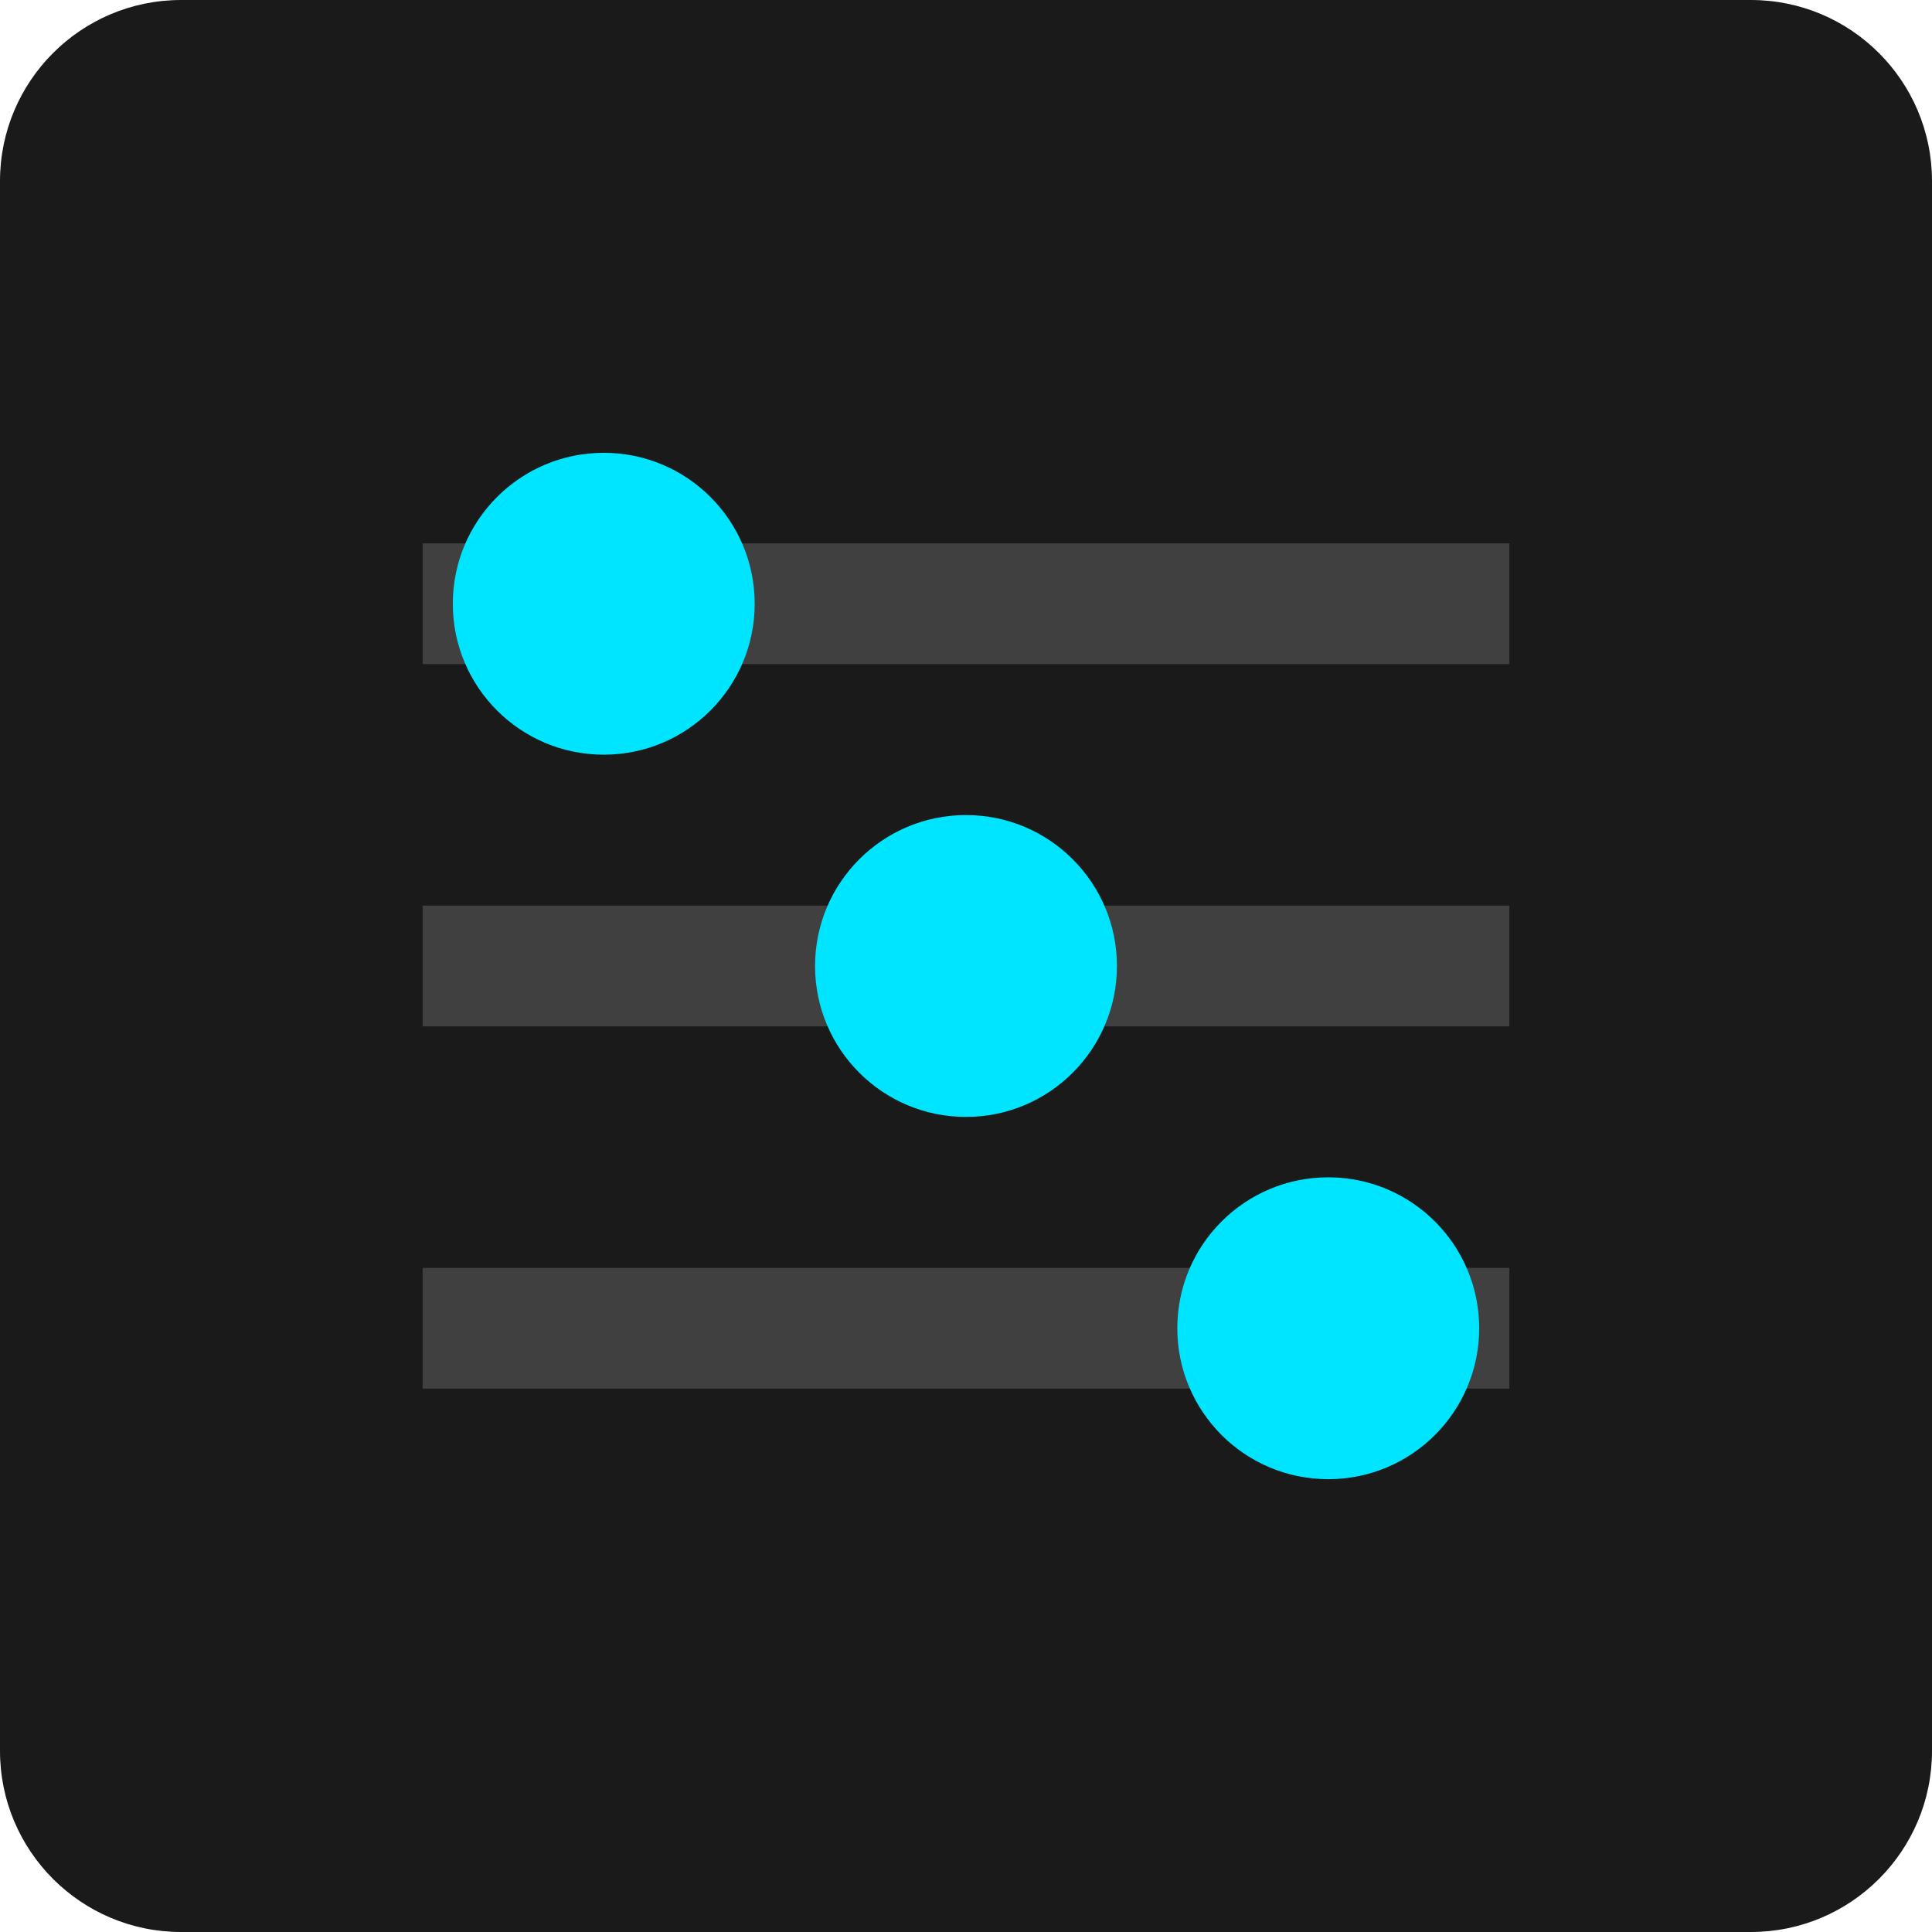
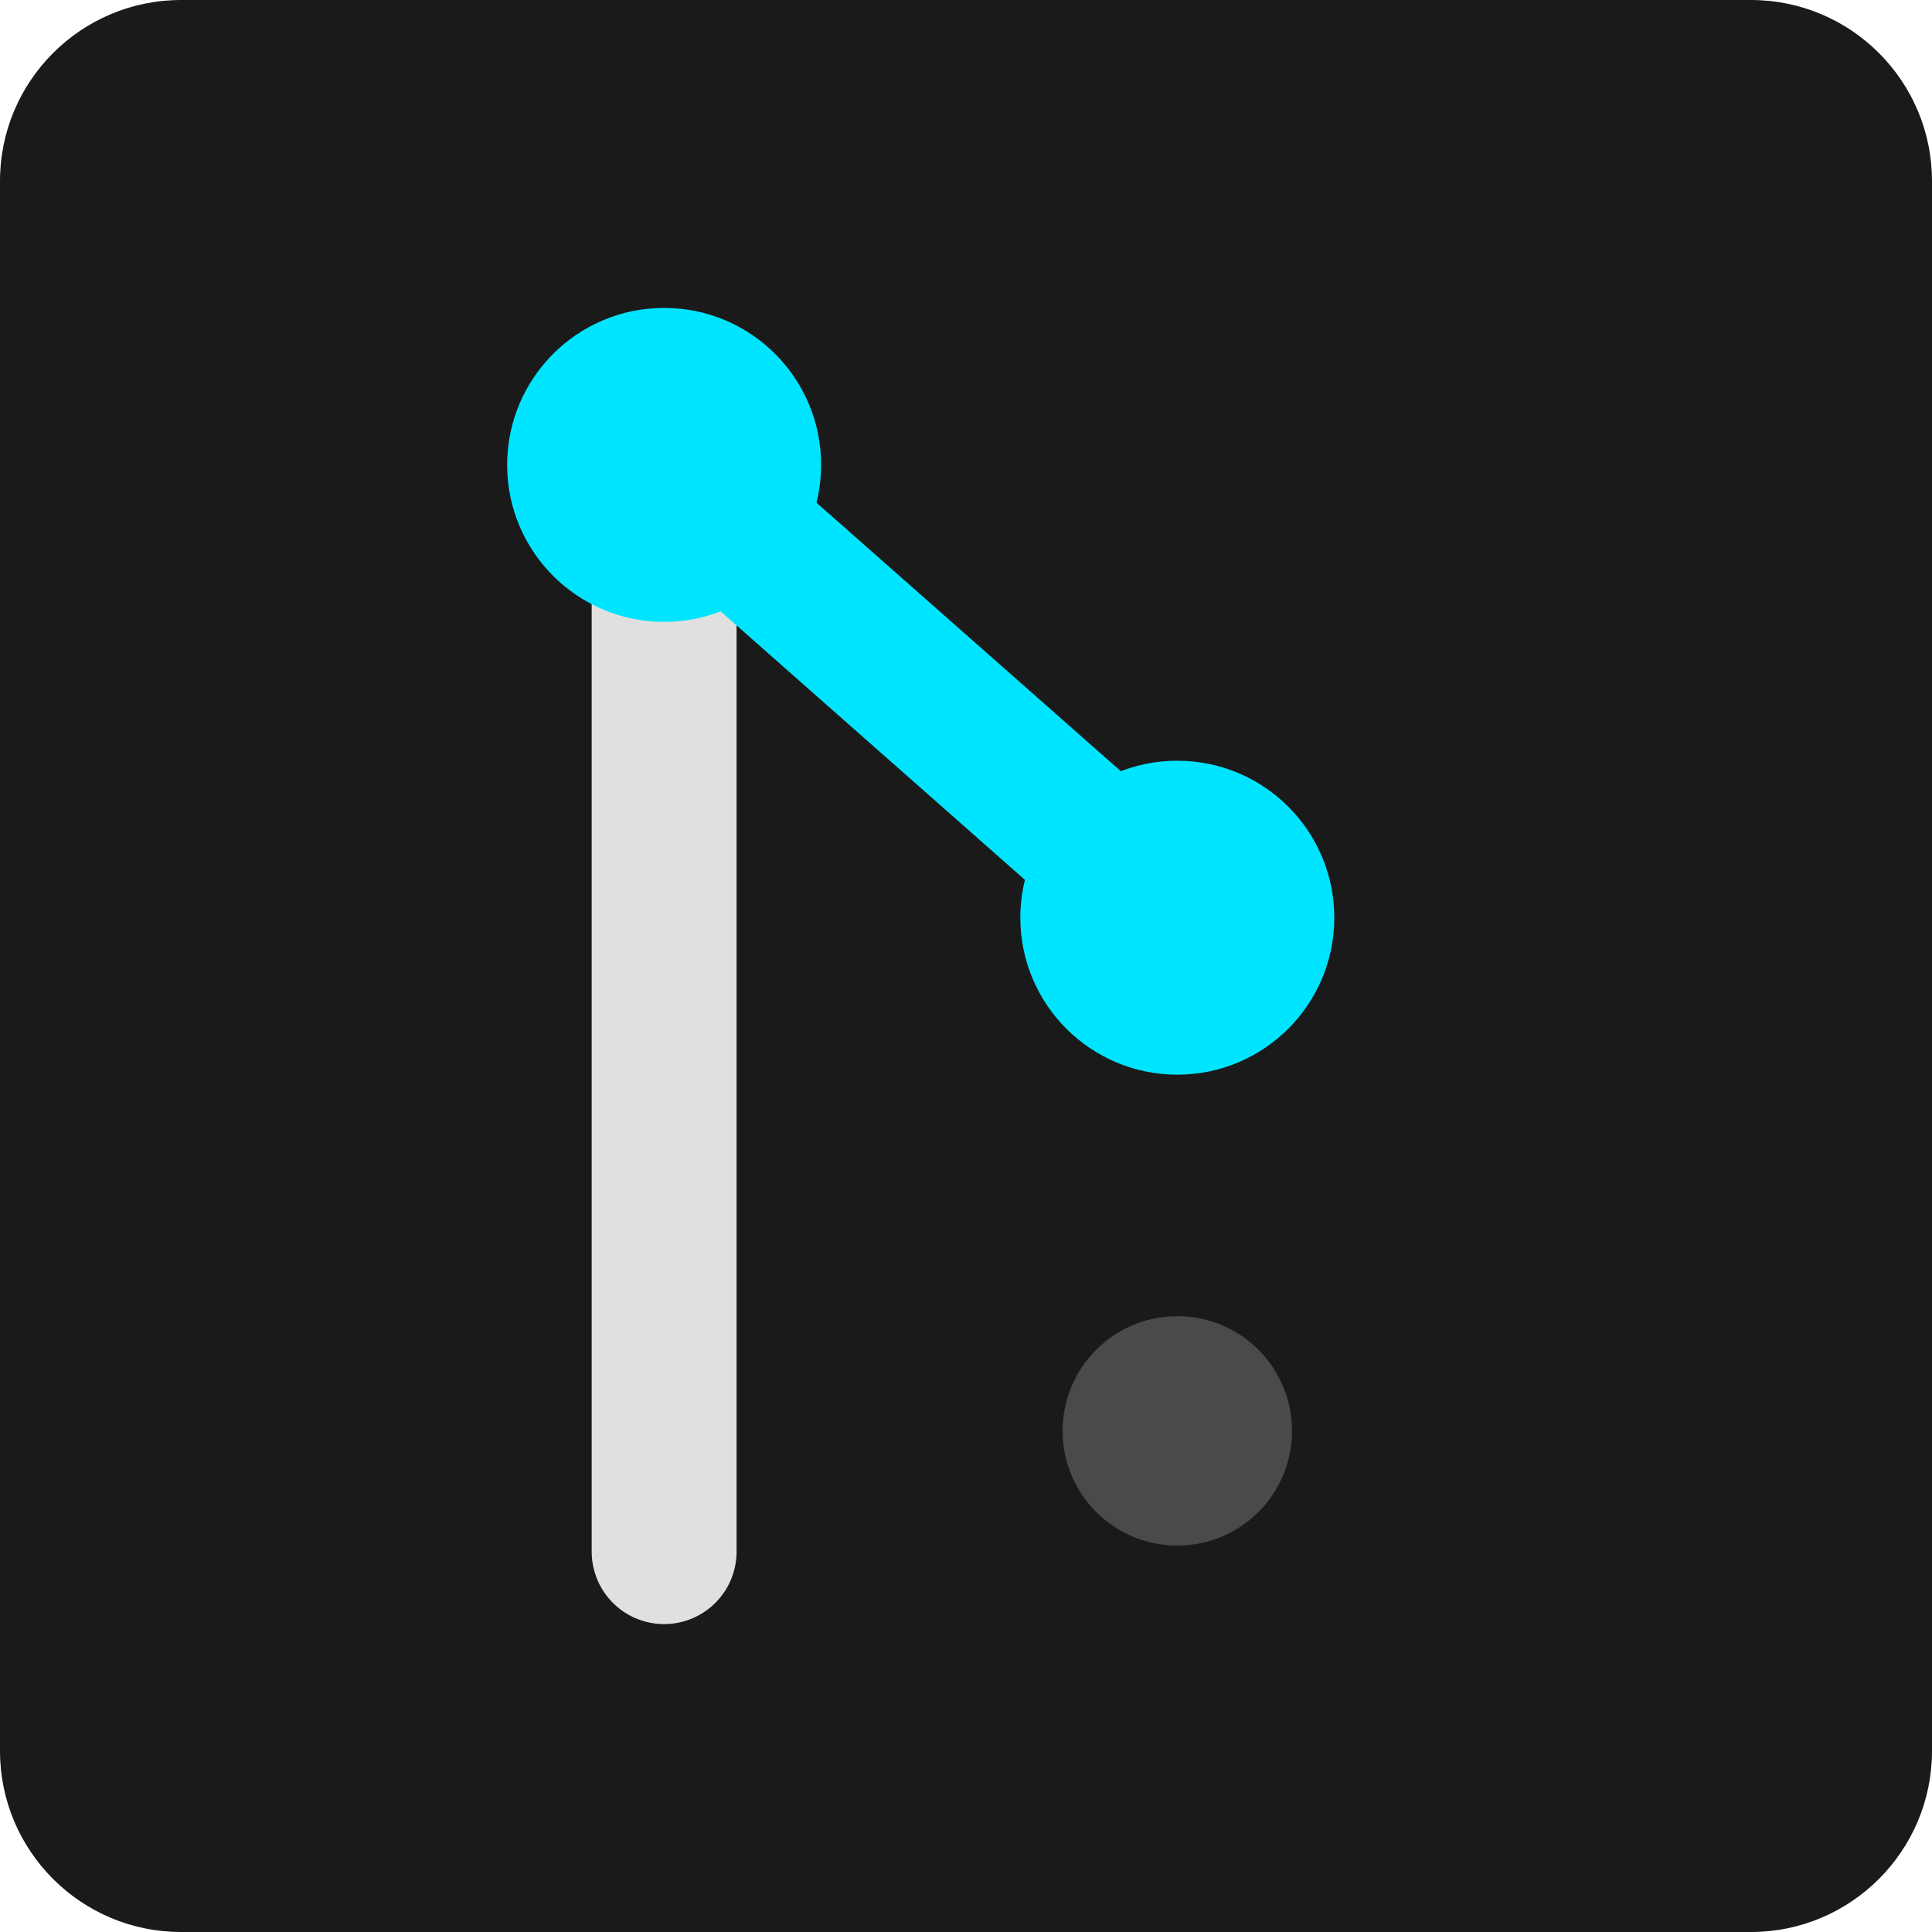
<svg xmlns="http://www.w3.org/2000/svg" viewBox="0 0 32 32" fill="none">
  <rect width="32" height="32" rx="3" fill="#1A1A1A" />
-   <path d="M7 10h18M7 16h18M7 22h18" stroke="#404040" stroke-width="2" />
-   <circle cx="10" cy="10" r="2.5" fill="#00E5FF" />
-   <circle cx="16" cy="16" r="2.5" fill="#00E5FF" />
-   <circle cx="22" cy="22" r="2.5" fill="#00E5FF" />
+   <path d="M11 7.7v18" stroke="#E0E0E0" stroke-width="2.4" stroke-linecap="round" />
+   <path d="M11 7.7l8.5 7.5" stroke="#00E5FF" stroke-width="2.4" stroke-linecap="round" />
+   <circle cx="11" cy="7.7" r="2.6" fill="#00E5FF" />
+   <circle cx="19.5" cy="15.2" r="2.6" fill="#00E5FF" />
+   <circle cx="19.5" cy="23.7" r="1.9" fill="#4A4A4A" />
</svg>
